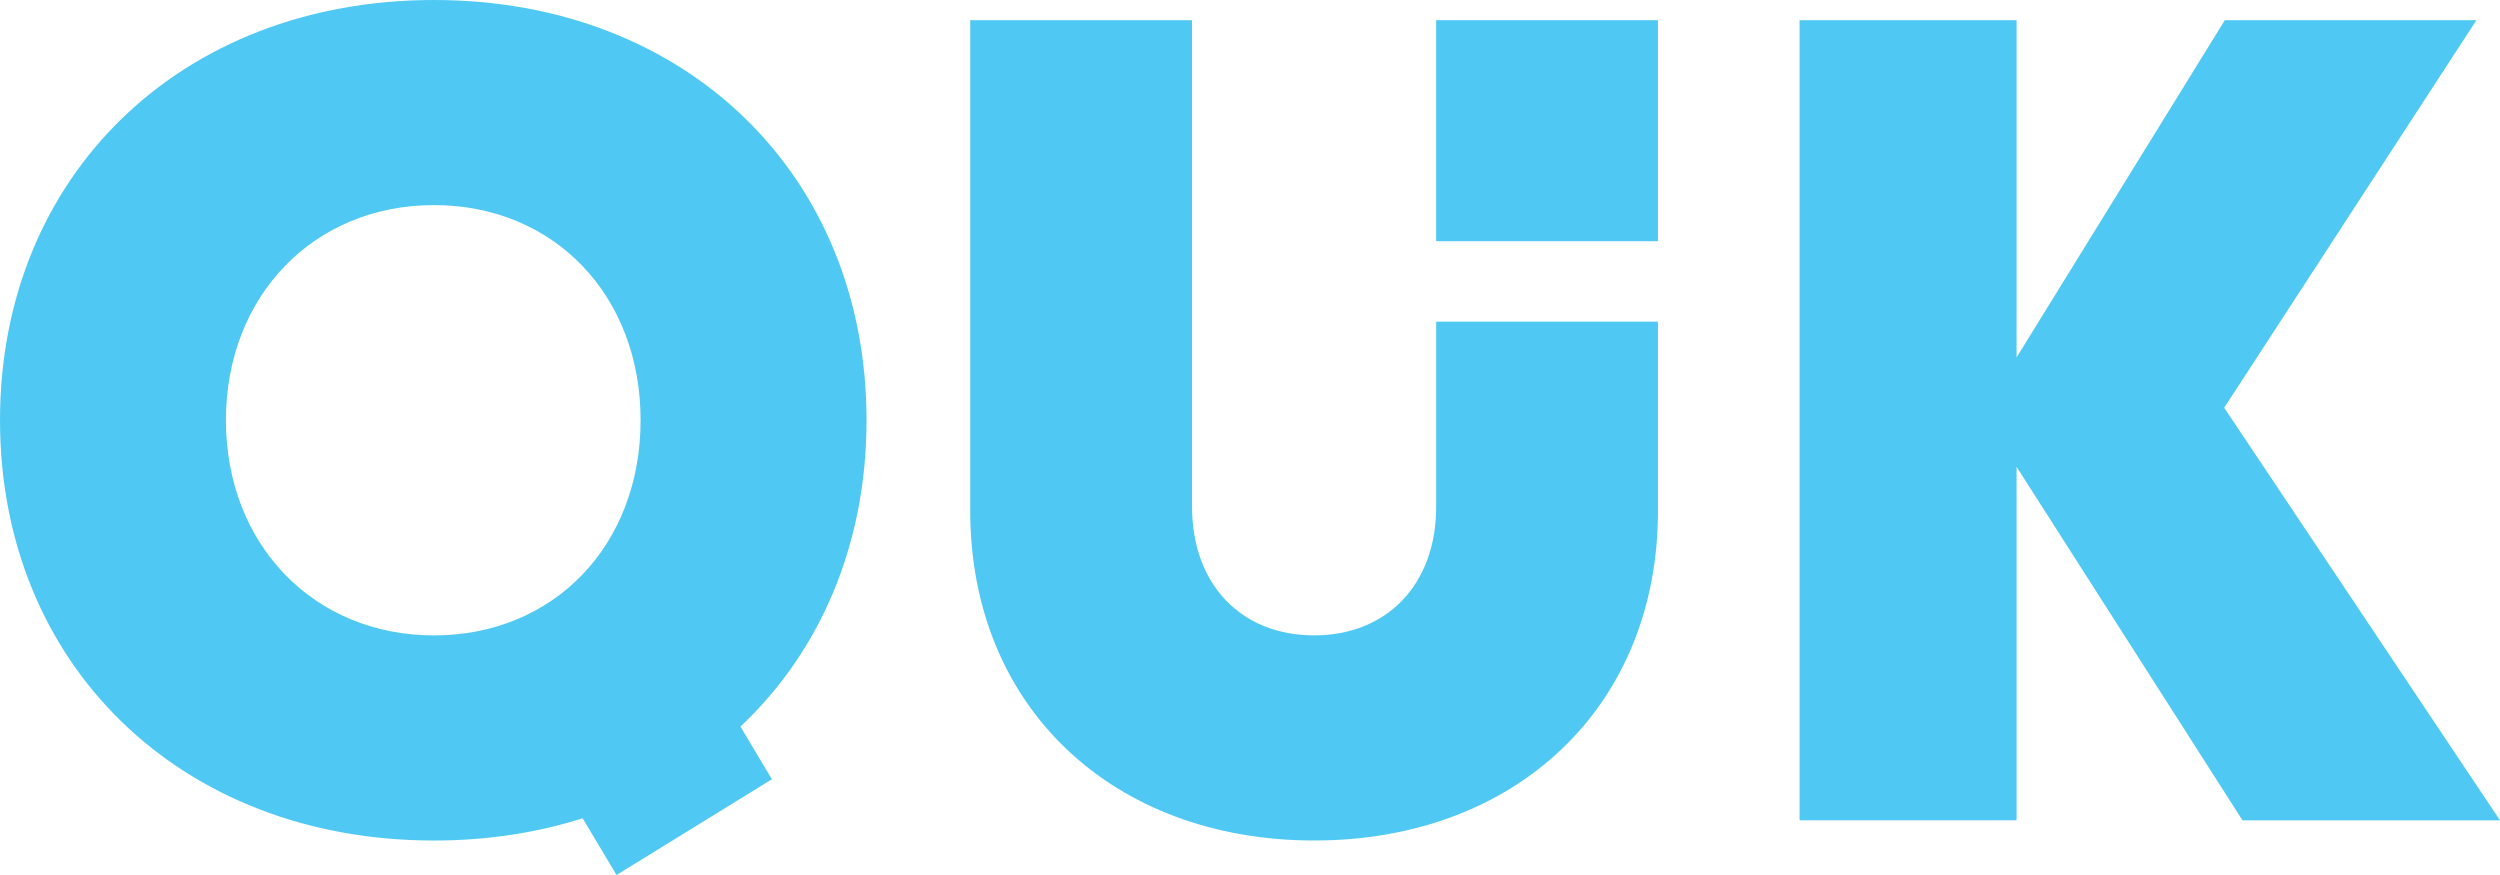
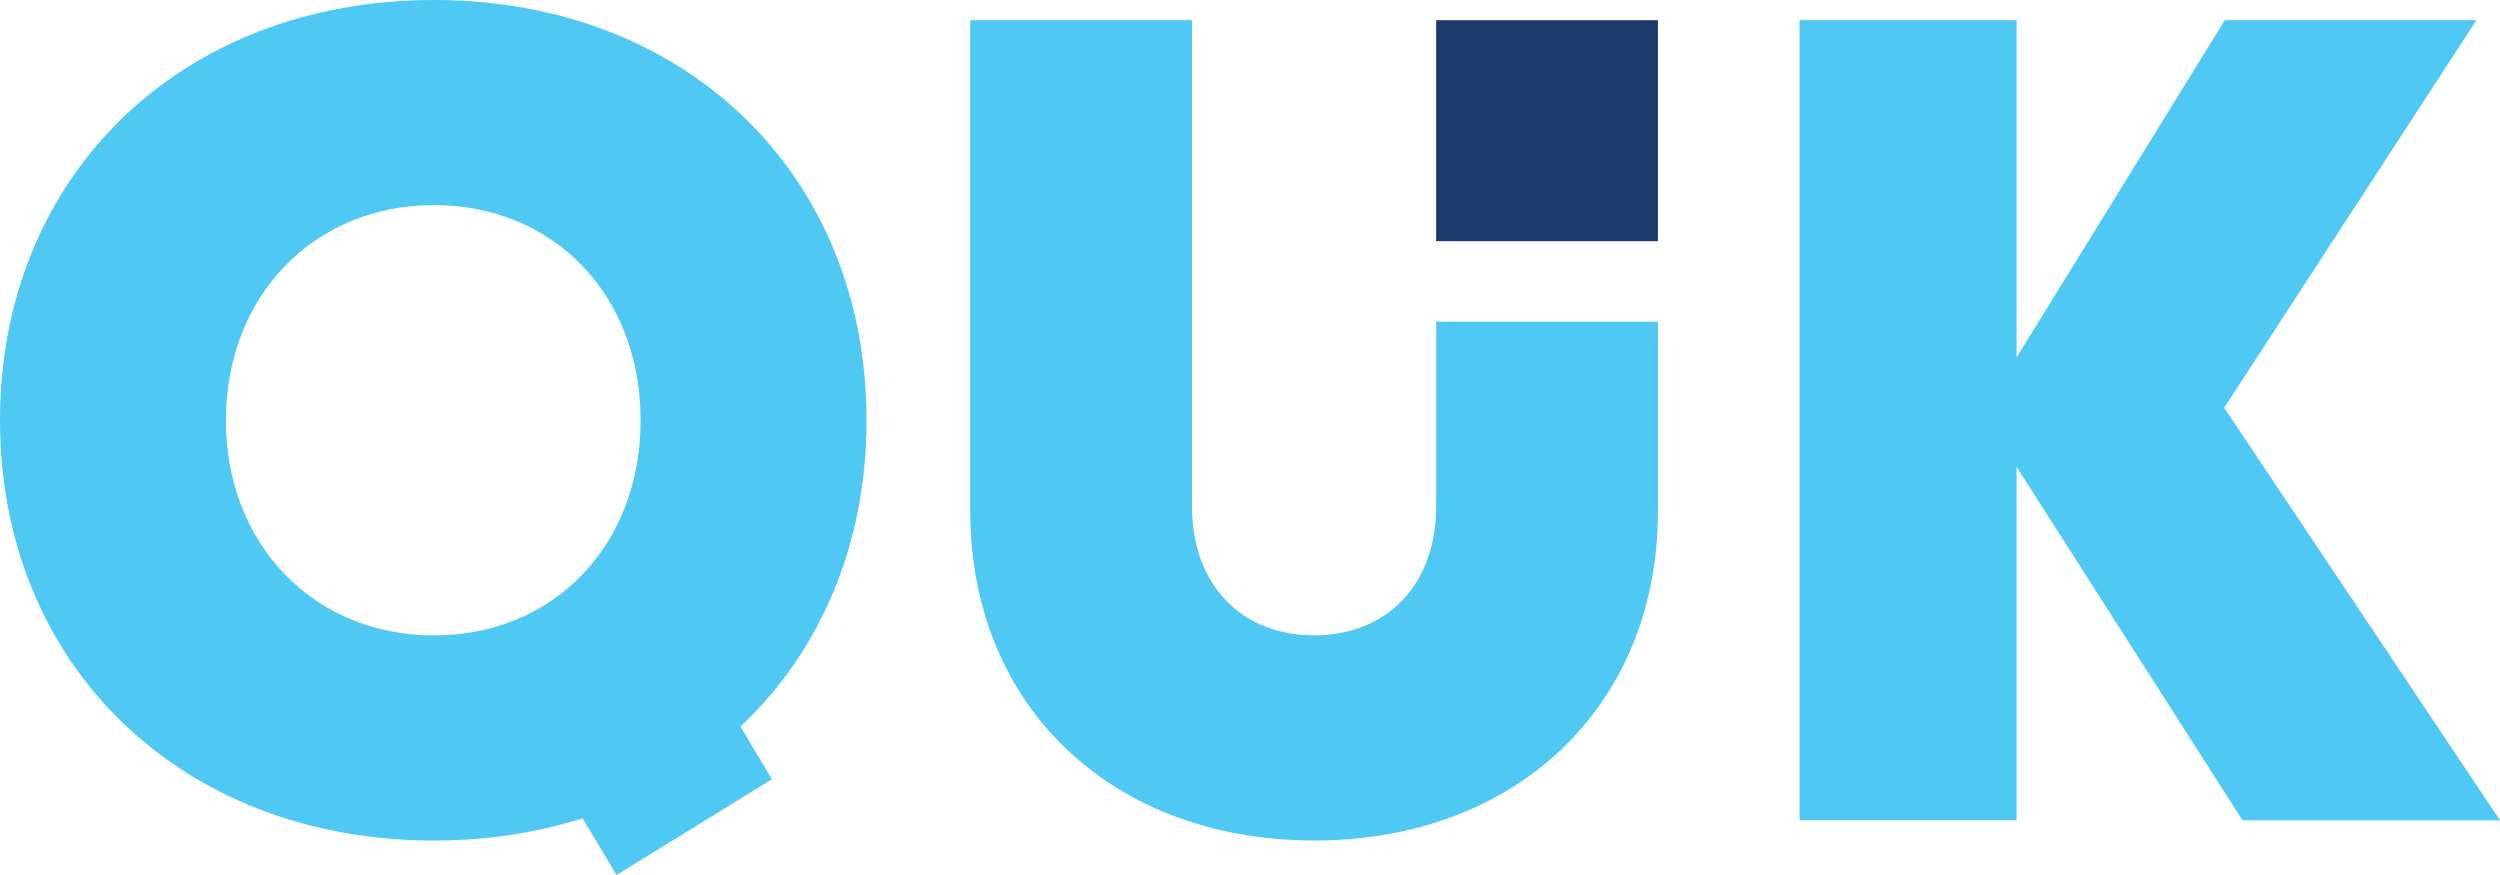
<svg xmlns="http://www.w3.org/2000/svg" width="80" height="28" viewBox="0 0 80 28" fill="none">
-   <path d="M53.054 0.646H45.957V7.718H53.054V0.646Z" fill="#4FC9F3" />
+   <path d="M53.054 0.646H45.957V7.718H53.054V0.646Z" fill="#1C3A6A" />
  <path d="M45.958 10.294V16.213C45.958 18.715 44.371 20.332 42.051 20.332C39.732 20.332 38.145 18.715 38.145 16.213V0.646H31.047V16.344C31.047 22.643 35.625 26.896 42.051 26.896C48.477 26.896 53.055 22.643 53.055 16.344V10.294H45.958Z" fill="#4FC9F3" />
  <path d="M71.759 26.249L64.53 14.937V26.249H57.586V0.646H64.53V11.438L71.194 0.646H79.246L71.174 13.048L80 26.25H71.759V26.249Z" fill="#4FC9F3" />
  <path d="M27.729 13.448C27.729 5.602 21.968 0 13.886 0C5.783 0 0 5.624 0 13.448C0 21.273 5.783 26.897 13.886 26.897C15.585 26.897 17.182 26.649 18.644 26.185L19.729 28L24.701 24.936L23.695 23.25C26.232 20.862 27.729 17.446 27.729 13.448ZM7.23 13.448C7.23 9.463 10.048 6.563 13.884 6.563C17.722 6.563 20.499 9.441 20.499 13.448C20.499 17.455 17.722 20.333 13.884 20.333C10.048 20.332 7.23 17.432 7.23 13.448Z" fill="#4FC9F3" />
</svg>
